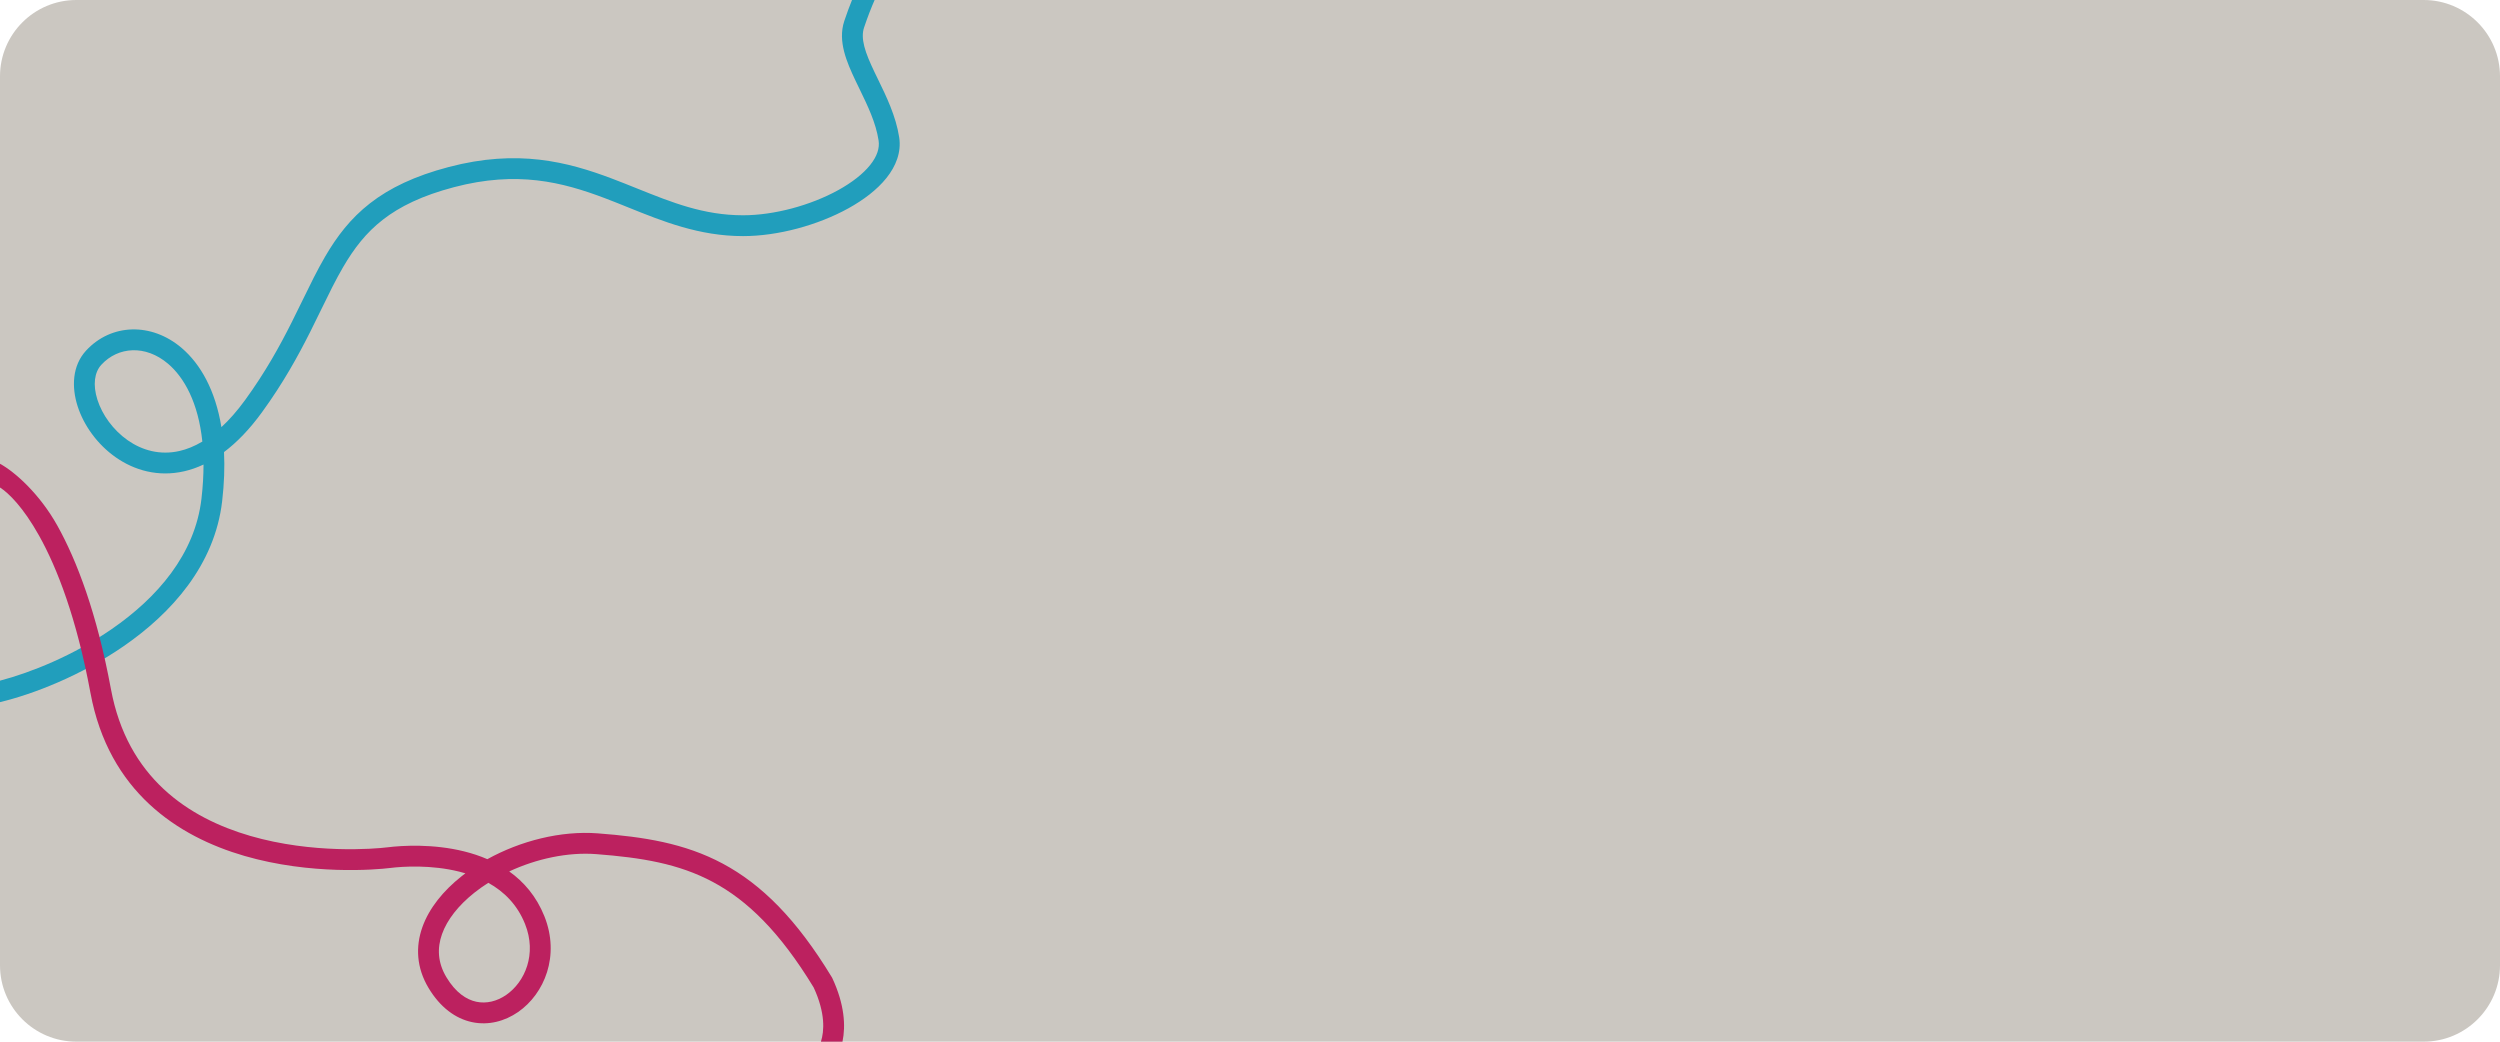
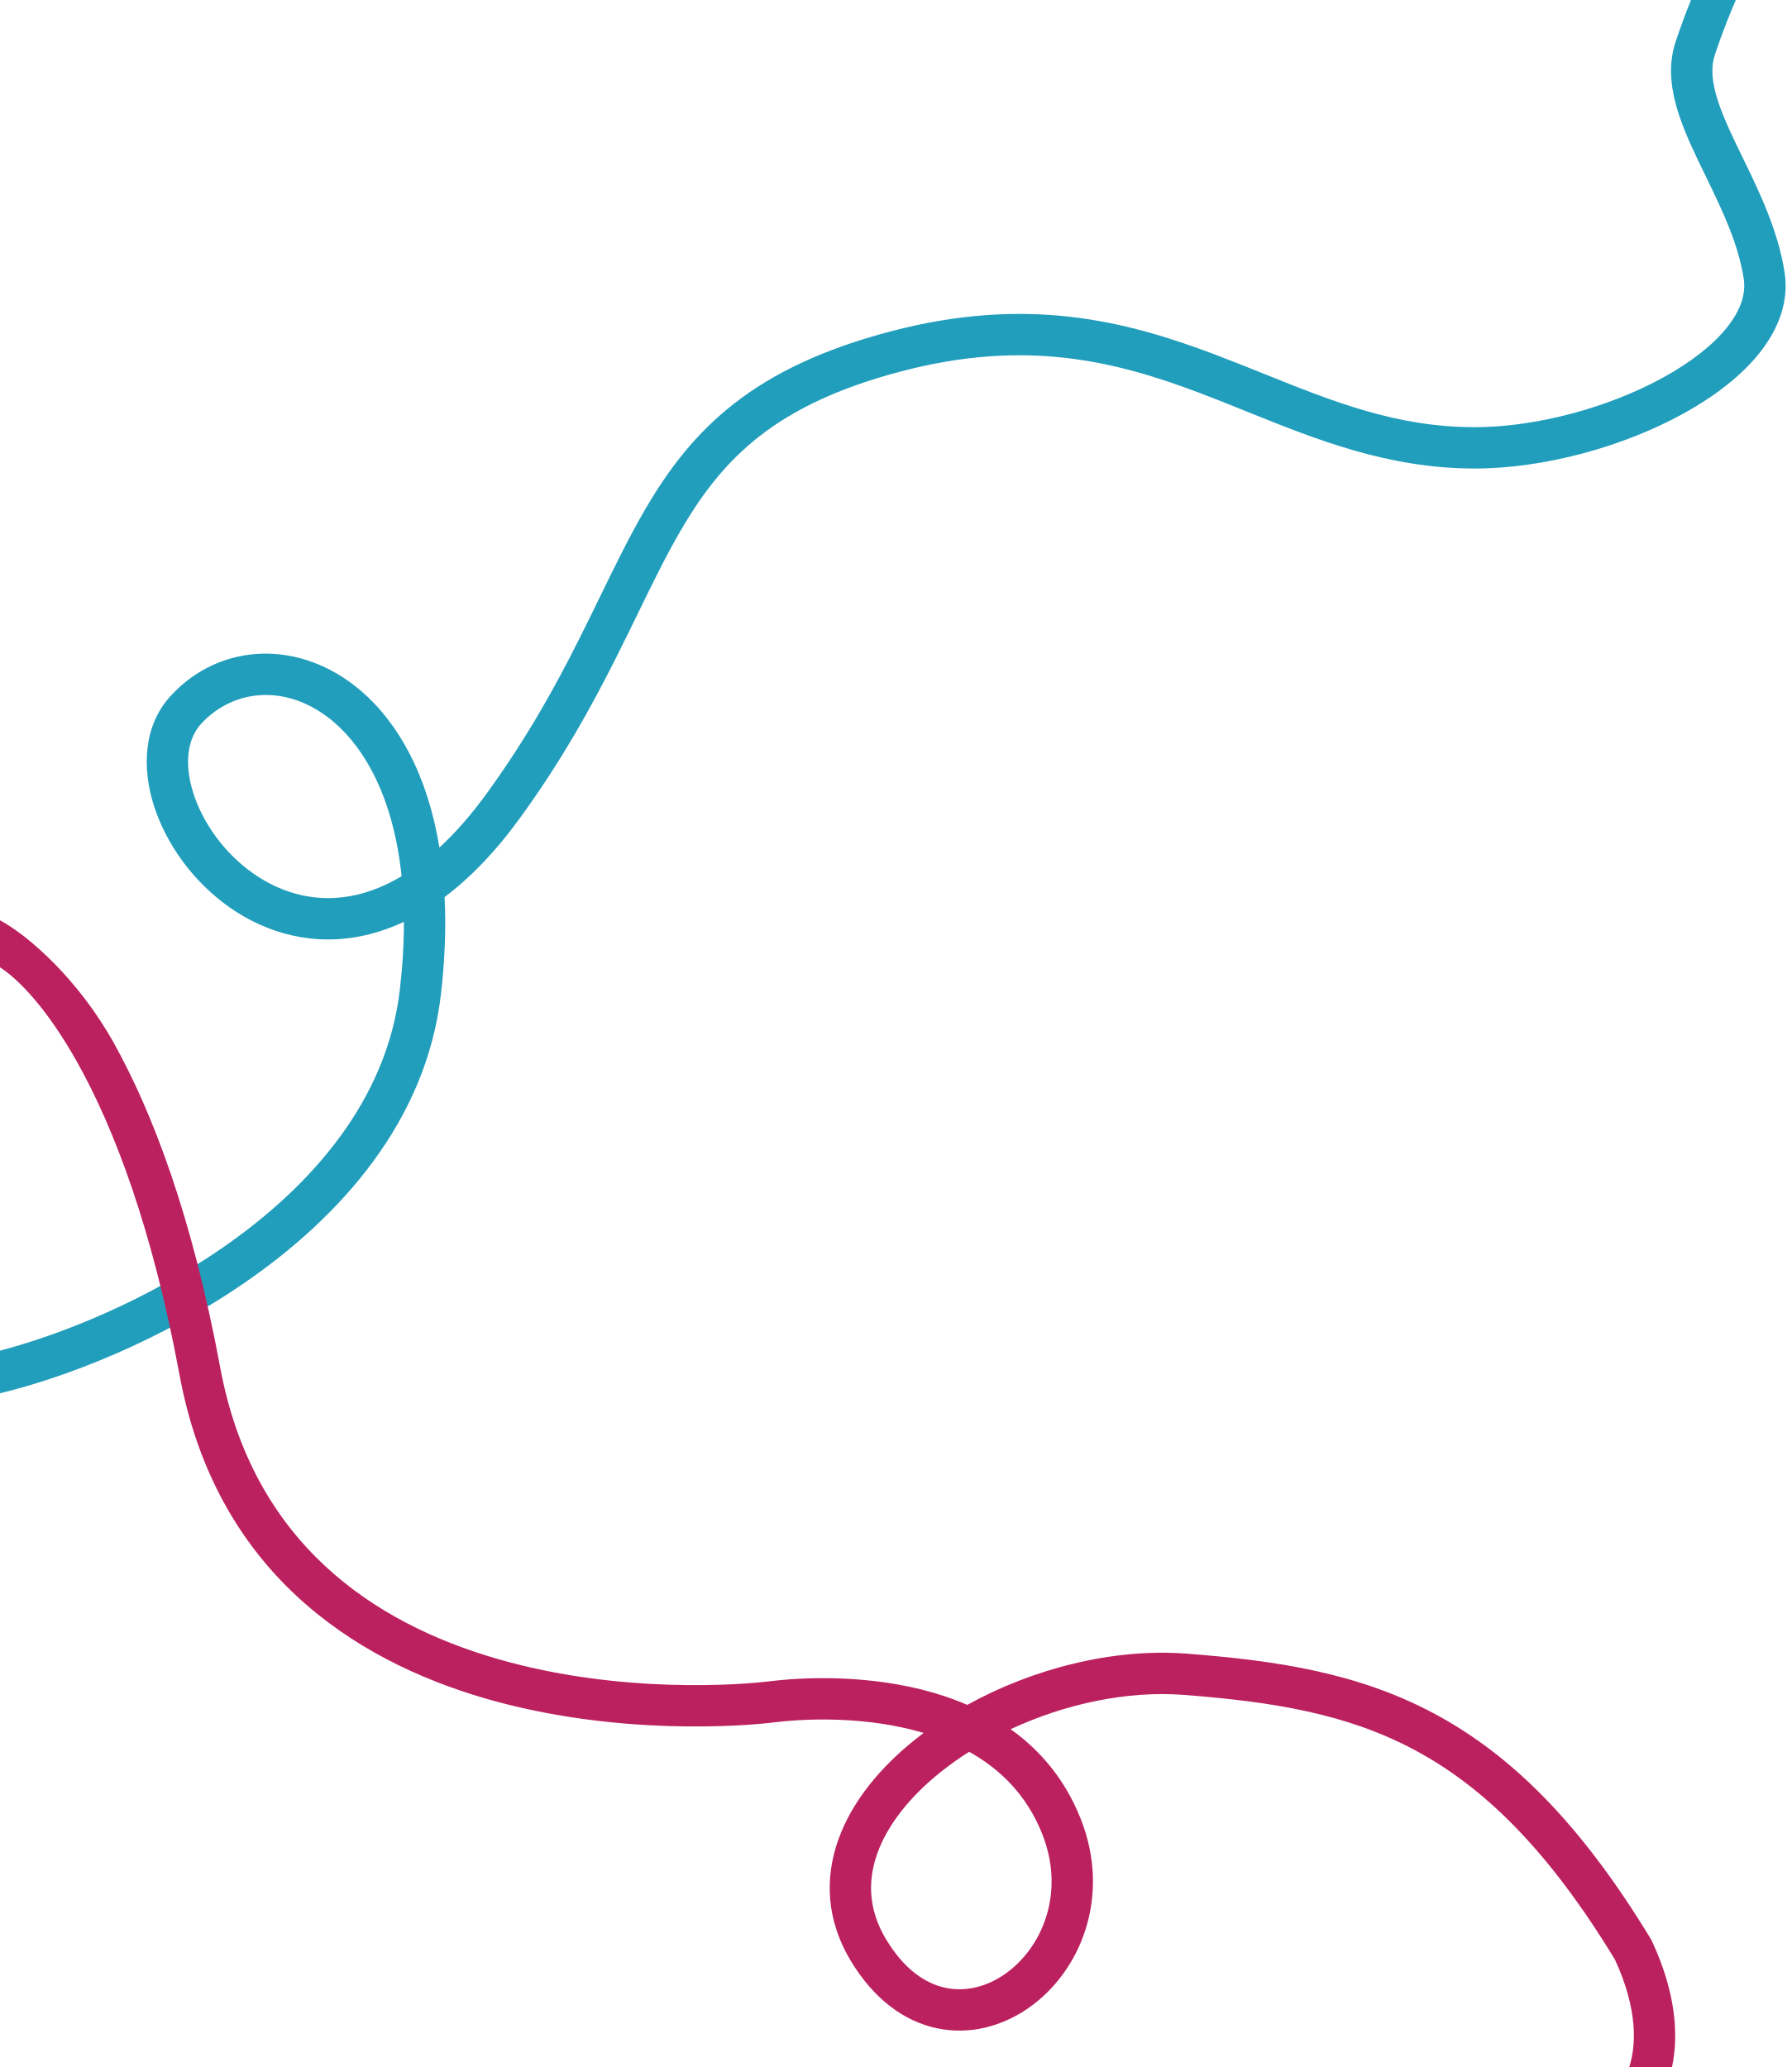
- <svg xmlns="http://www.w3.org/2000/svg" width="360" height="150" viewBox="0 0 360 150" fill="none">
-   <rect width="360" height="150" rx="11" fill="#CBC7C1" />
+ <svg xmlns="http://www.w3.org/2000/svg" width="130" height="150" viewBox="0 0 130 150" fill="none">
  <path fill-rule="evenodd" clip-rule="evenodd" d="M121.577 3.026C121.946 1.919 122.325 0.904 122.69 0H125.944C125.472 1.082 124.939 2.426 124.423 3.974C124.169 4.735 124.184 5.609 124.461 6.69C124.742 7.787 125.263 8.985 125.916 10.354C126.082 10.701 126.257 11.06 126.436 11.428C127.619 13.854 129.011 16.71 129.483 19.772C129.816 21.939 128.996 23.945 127.648 25.632C126.306 27.312 124.362 28.786 122.163 30.001C117.768 32.428 112.02 34 107 34C100.703 34 95.464 31.885 90.442 29.858C89.312 29.402 88.194 28.95 87.077 28.528C80.949 26.213 74.466 24.56 65.382 26.951C60.779 28.162 57.569 29.742 55.139 31.63C52.712 33.515 50.984 35.767 49.42 38.444C48.334 40.303 47.362 42.298 46.286 44.508L46.286 44.508C45.782 45.542 45.256 46.624 44.684 47.76C42.914 51.276 40.779 55.167 37.713 59.382C35.934 61.829 34.103 63.713 32.258 65.097C32.366 67.258 32.287 69.616 31.99 72.173C30.919 81.383 24.691 88.299 17.789 93.06C11.66 97.288 4.81 99.953 0 101.108V98.015C4.418 96.86 10.563 94.4 16.086 90.59C22.642 86.068 28.081 79.817 29.01 71.827C29.215 70.061 29.309 68.418 29.306 66.894C28.374 67.333 27.443 67.654 26.518 67.865C22.765 68.724 19.335 67.722 16.664 65.851C14.017 63.997 12.061 61.258 11.174 58.487C10.298 55.749 10.391 52.657 12.398 50.483C15.999 46.581 21.799 46.39 26.161 50.108C28.902 52.446 31.021 56.241 31.883 61.507C32.999 60.478 34.139 59.196 35.287 57.618C38.221 53.583 40.274 49.849 42.004 46.411C42.531 45.365 43.035 44.331 43.528 43.318L43.528 43.318C44.633 41.05 45.685 38.889 46.83 36.931C48.516 34.045 50.475 31.454 53.299 29.261C56.119 27.07 59.721 25.338 64.618 24.049C74.534 21.44 81.694 23.287 88.138 25.722C89.378 26.191 90.578 26.673 91.757 27.147L91.757 27.147C96.74 29.151 101.338 31 107 31C111.48 31 116.732 29.573 120.712 27.374C122.7 26.277 124.288 25.032 125.305 23.759C126.316 22.493 126.684 21.311 126.517 20.228C126.121 17.652 124.953 15.246 123.76 12.787L123.76 12.787C123.576 12.408 123.391 12.028 123.209 11.646C122.55 10.265 121.914 8.838 121.555 7.435C121.191 6.016 121.081 4.515 121.577 3.026ZM29.138 63.586C28.554 57.981 26.524 54.36 24.214 52.392C20.951 49.61 17.001 49.919 14.602 52.517C13.609 53.593 13.335 55.396 14.032 57.573C14.718 59.718 16.274 61.915 18.385 63.394C20.473 64.856 23.047 65.582 25.85 64.941C26.89 64.703 27.993 64.269 29.138 63.586Z" fill="#219EBC" />
  <path fill-rule="evenodd" clip-rule="evenodd" d="M5.628 77.132C3.353 73.062 1.264 71.01 0 70.198V66.783C2.155 67.957 5.705 71.12 8.247 75.668C11.073 80.725 13.952 88.304 15.975 99.227C18.338 111.987 27.134 117.784 36.044 120.372C45.015 122.979 53.91 122.25 55.814 122.012C57.91 121.75 62.365 121.483 66.864 122.607C67.968 122.883 69.087 123.247 70.18 123.721C74.919 121.1 80.732 119.59 86.115 120.005C92.663 120.508 98.547 121.4 104.083 124.365C109.639 127.341 114.69 132.32 119.783 140.723L119.825 140.792L119.859 140.866C121.606 144.609 121.799 147.718 121.316 150H118.211C118.7 148.493 118.876 145.893 117.174 142.207C112.283 134.154 107.597 129.651 102.667 127.01C97.702 124.35 92.337 123.492 85.885 122.996C81.744 122.677 77.237 123.667 73.328 125.485C75.43 126.985 77.243 129.068 78.393 131.943C80.663 137.619 78.405 143.102 74.604 145.733C72.695 147.055 70.341 147.692 67.969 147.186C65.578 146.677 63.383 145.055 61.714 142.272C59.971 139.367 59.82 136.334 60.821 133.514C61.802 130.748 63.861 128.252 66.442 126.201C66.63 126.051 66.821 125.904 67.016 125.758C66.724 125.672 66.431 125.592 66.136 125.518C62.135 124.518 58.09 124.751 56.186 124.989C54.09 125.251 44.735 126.022 35.206 123.253C25.616 120.467 15.662 114.013 13.025 99.773C11.048 89.096 8.261 81.842 5.628 77.132ZM70.317 127.125C69.61 127.573 68.938 128.049 68.308 128.549C66.013 130.374 64.385 132.44 63.648 134.517C62.93 136.541 63.029 138.634 64.286 140.728C65.617 142.945 67.172 143.949 68.594 144.252C70.034 144.559 71.555 144.195 72.896 143.267C75.595 141.398 77.337 137.381 75.607 133.057C74.493 130.271 72.582 128.385 70.317 127.125Z" fill="#BC215F" />
</svg>
